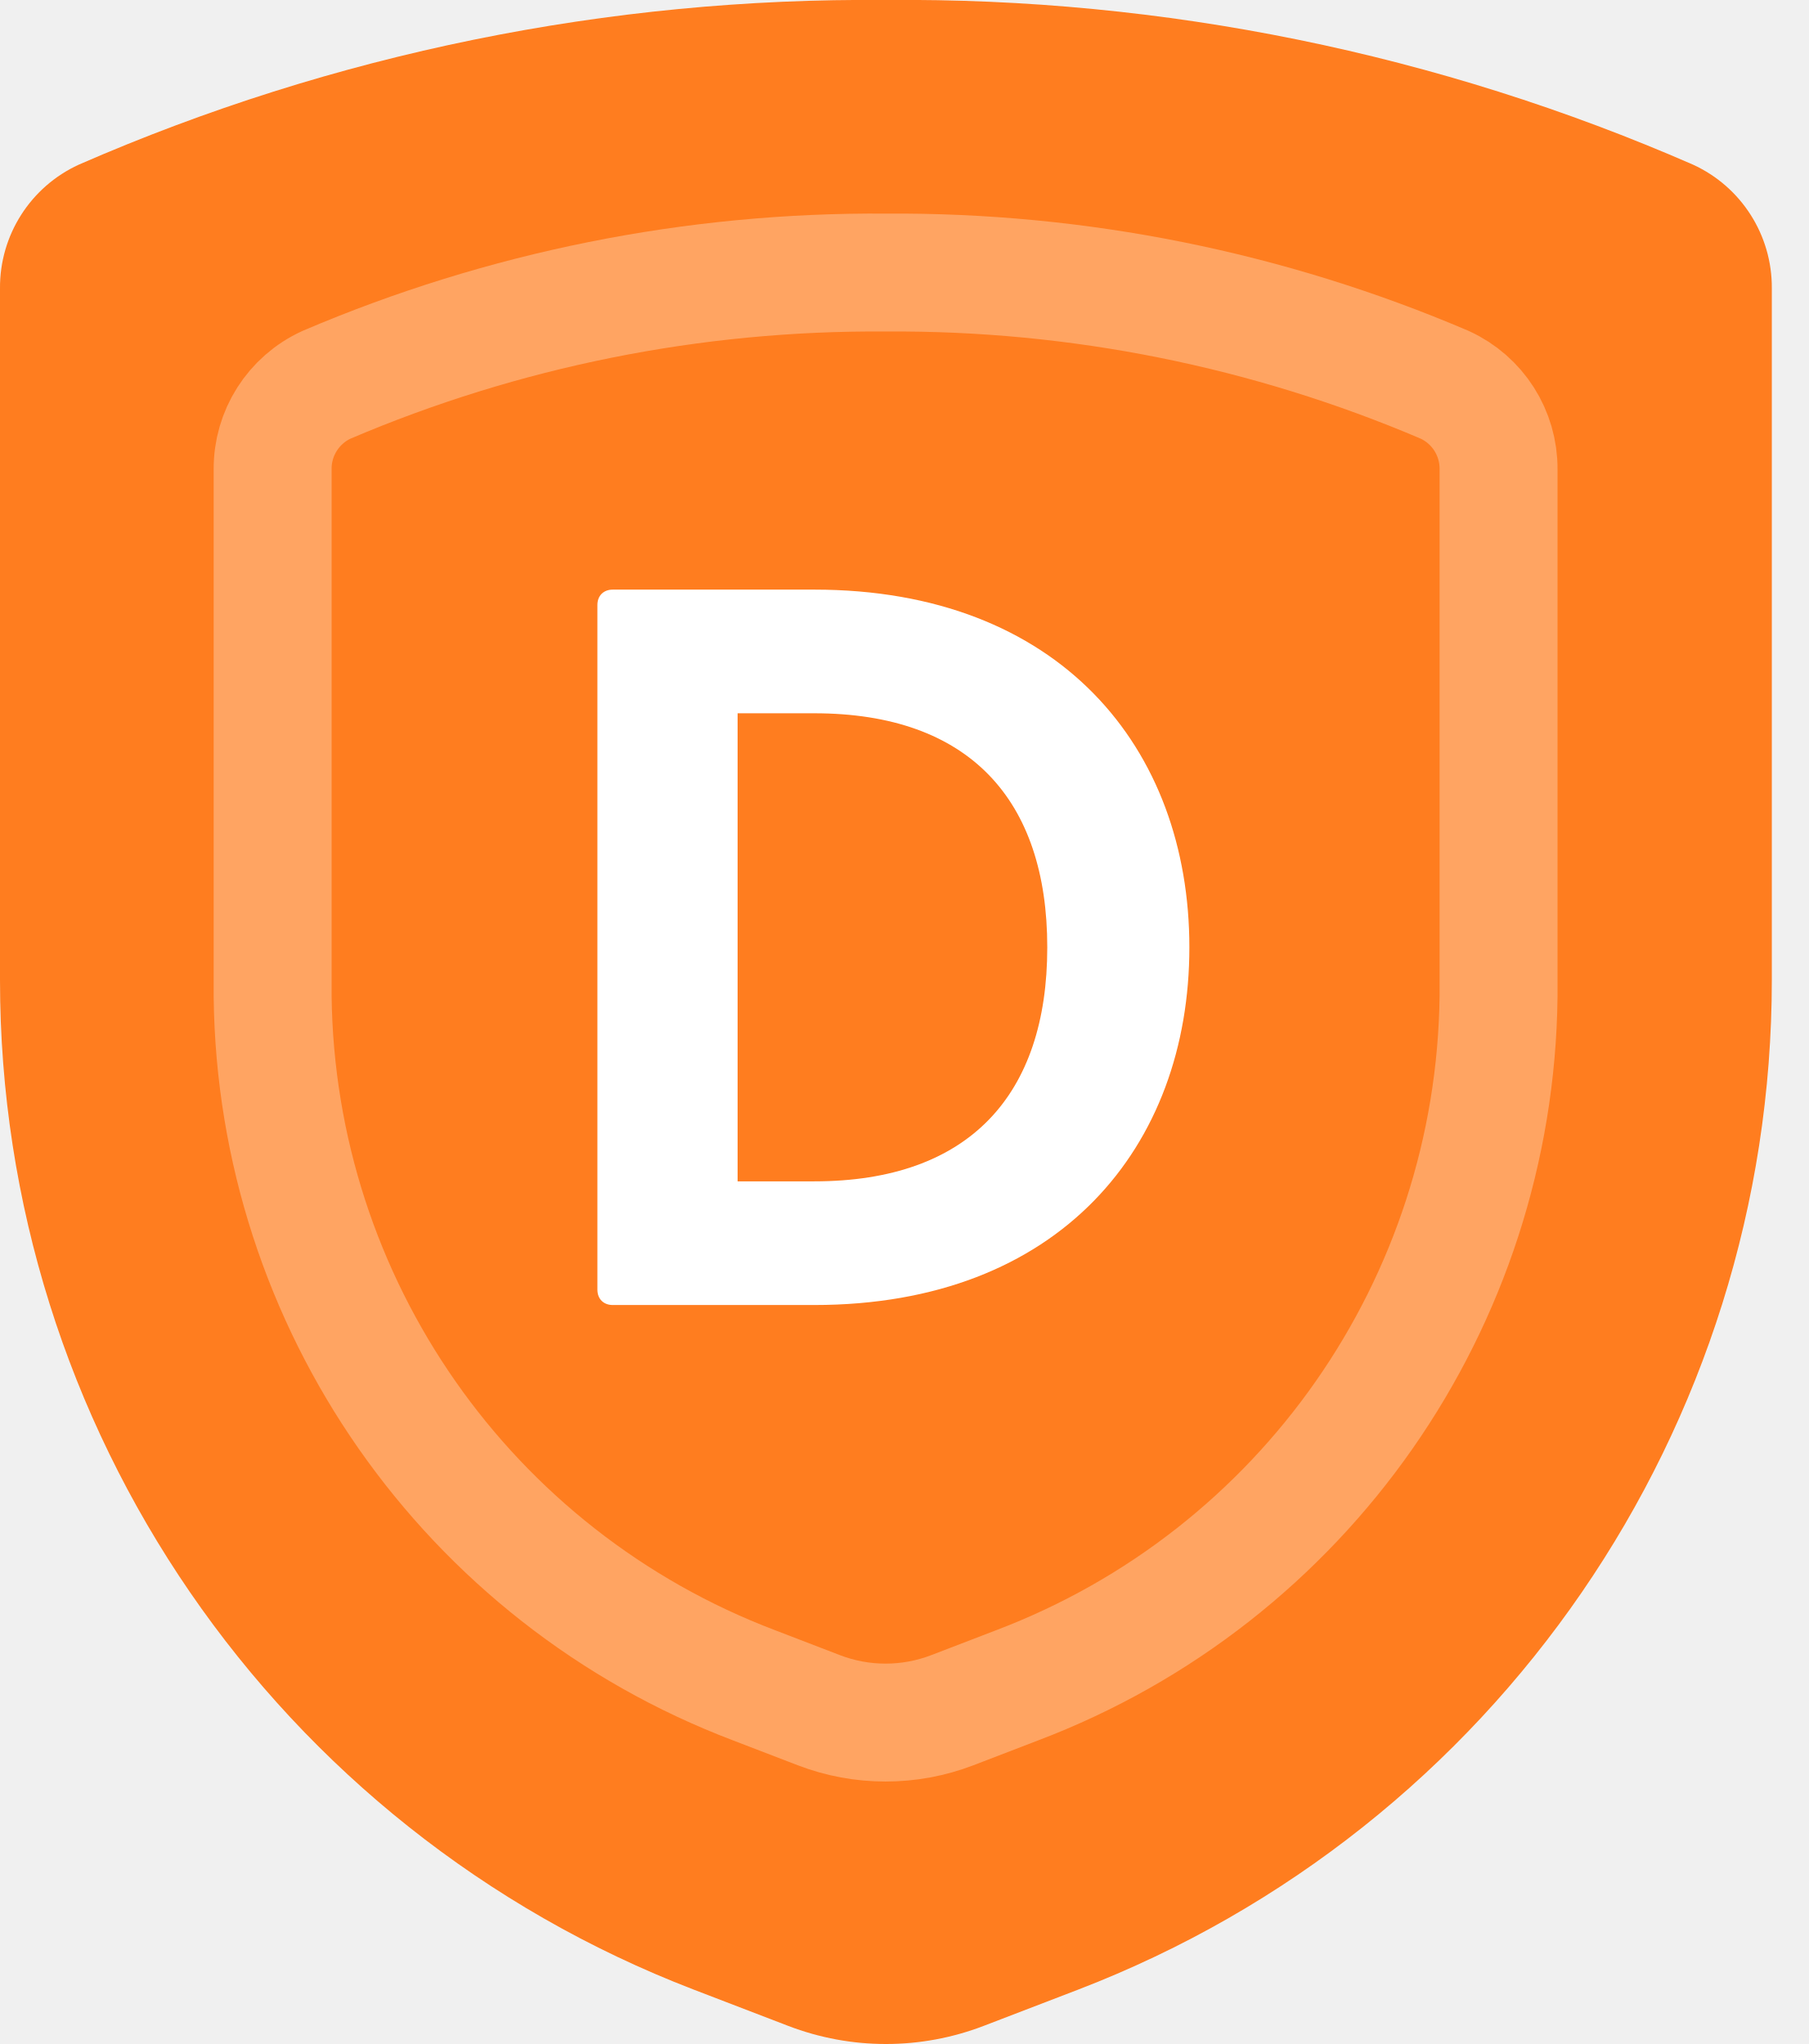
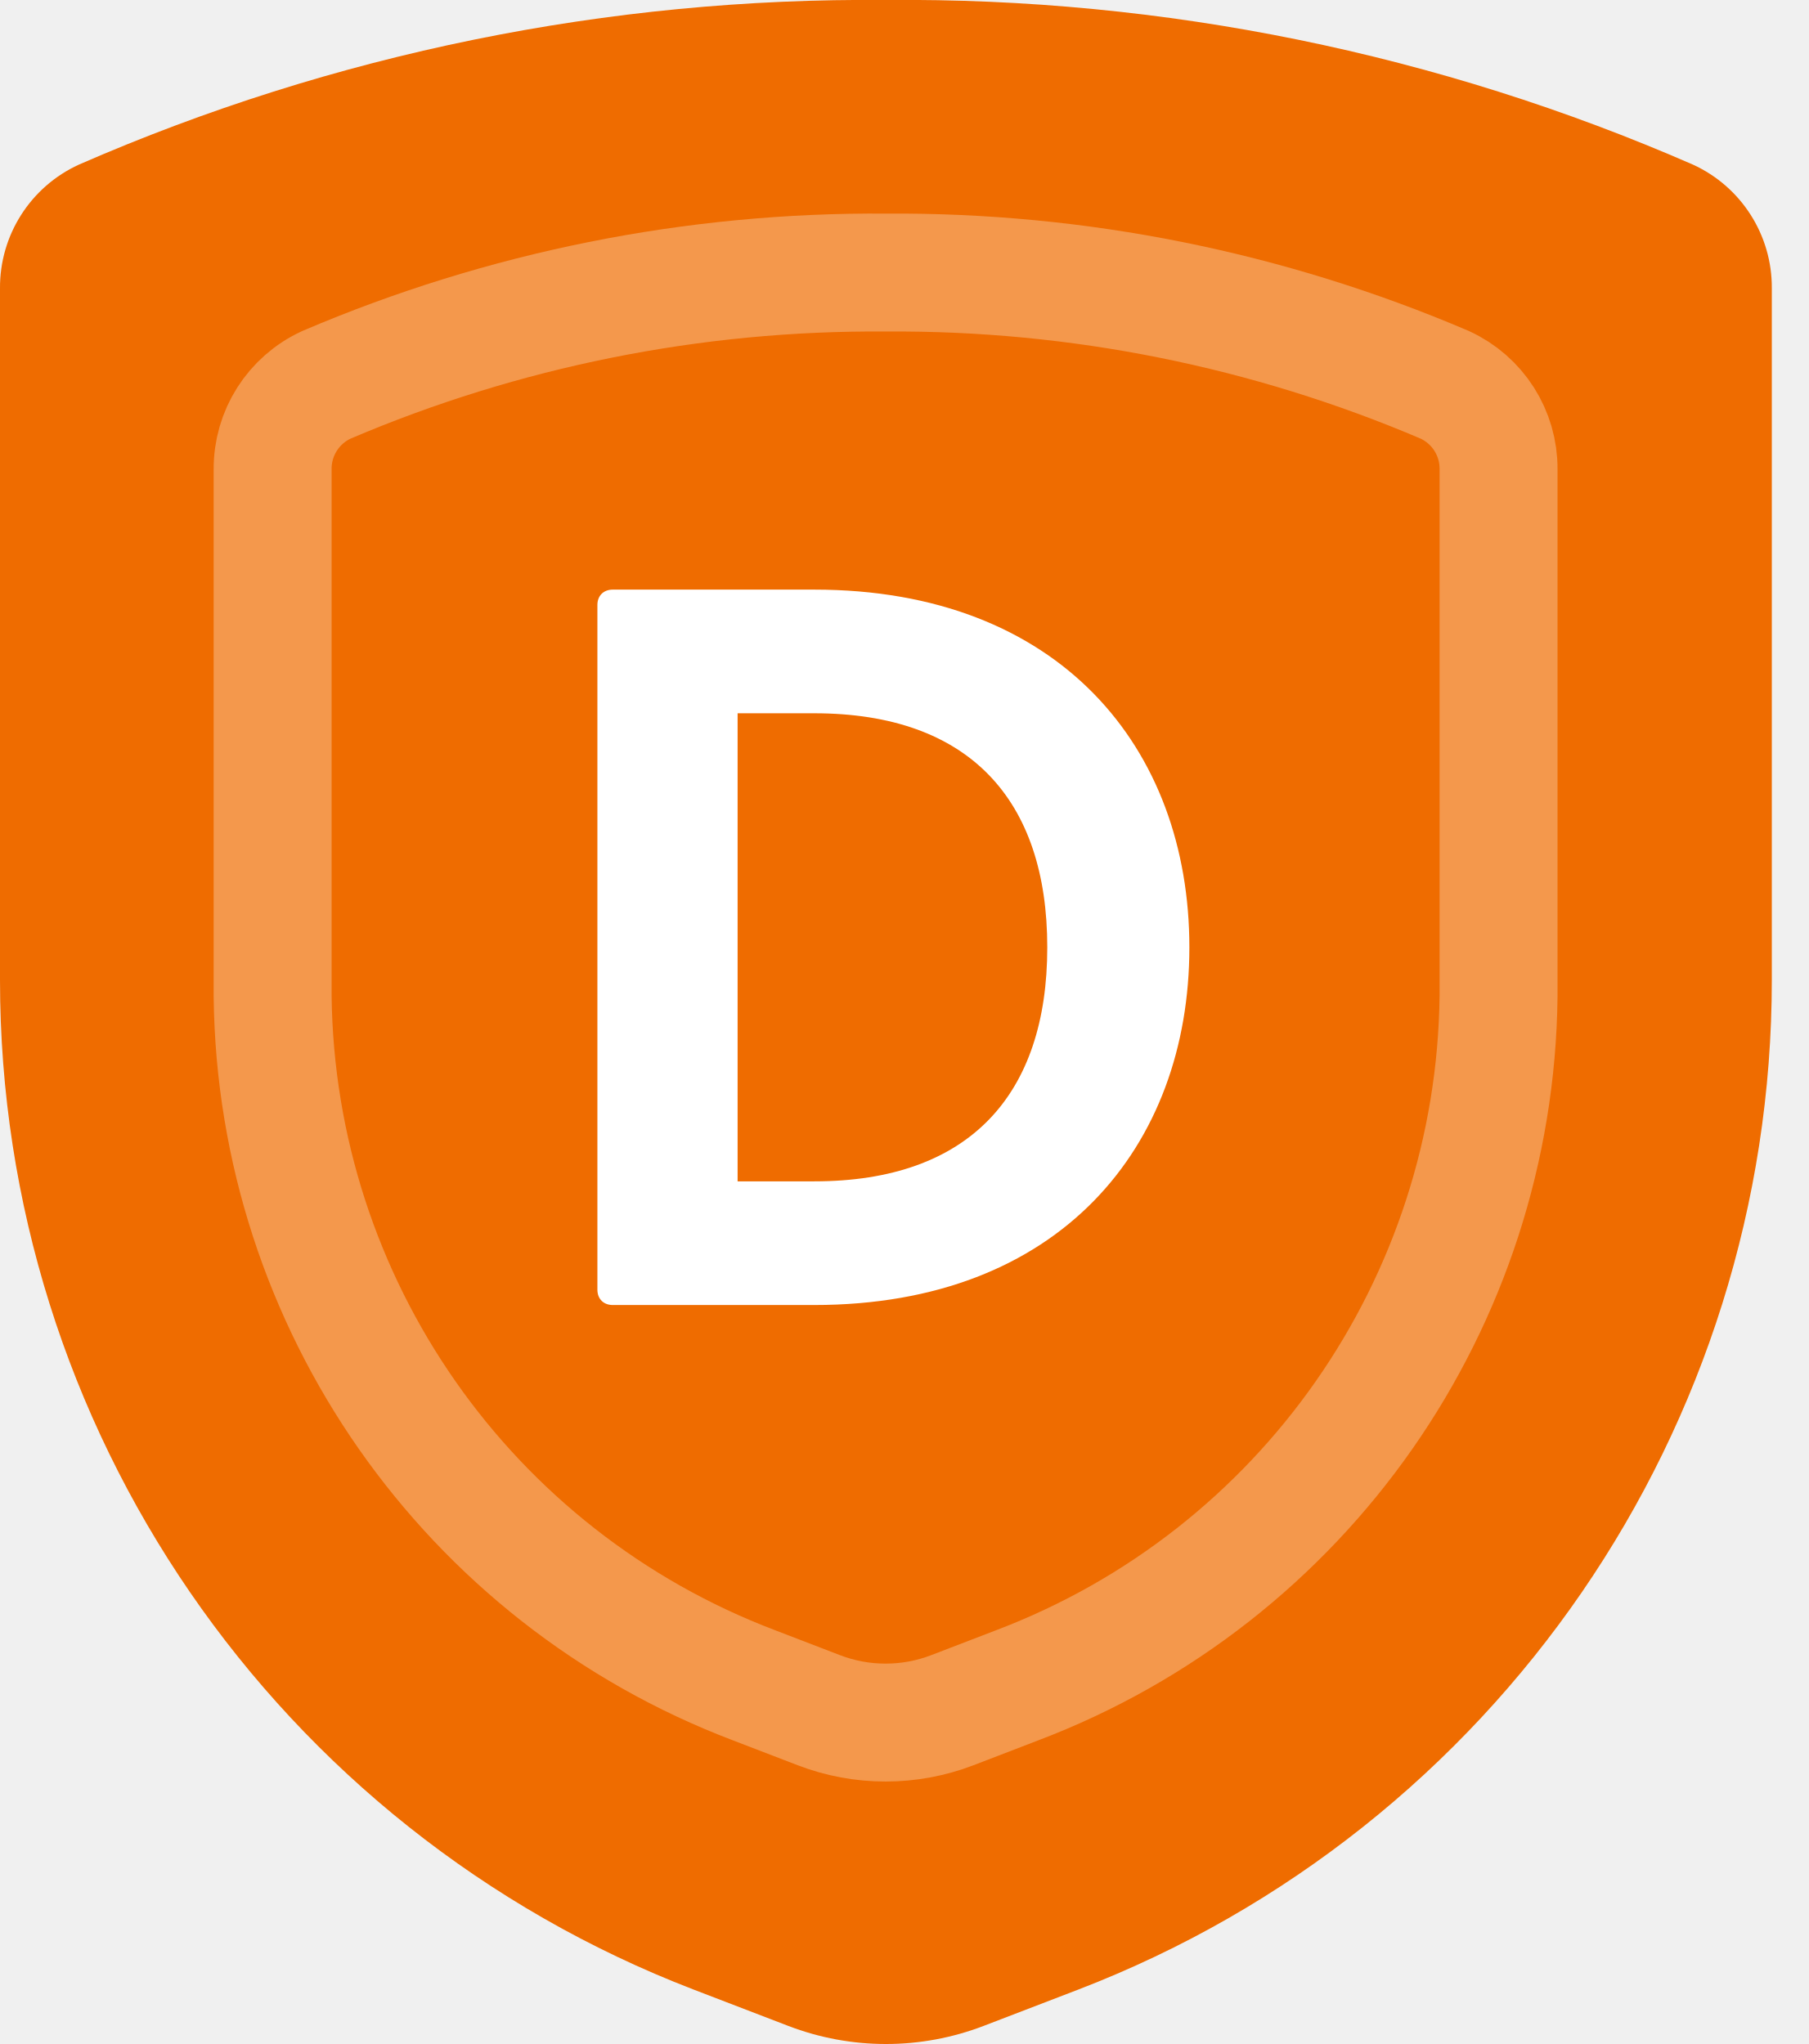
<svg xmlns="http://www.w3.org/2000/svg" viewBox="0 0 23 26" fill="none">
-   <path d="M0 3.668v8.797a13.759 13.759 0 0 0 8.819 12.842l1.203.462a3.467 3.467 0 0 0 2.489 0l1.203-.462a13.758 13.758 0 0 0 8.818-12.841V3.668a1.717 1.717 0 0 0-1.003-1.574A25.075 25.075 0 0 0 11.266 0C7.736-.032 4.24.681 1.003 2.094A1.718 1.718 0 0 0 0 3.668Z" fill="#FF7D1F" />
+   <path d="M0 3.668v8.797a13.759 13.759 0 0 0 8.819 12.842l1.203.462a3.467 3.467 0 0 0 2.489 0l1.203-.462a13.758 13.758 0 0 0 8.818-12.841V3.668a1.717 1.717 0 0 0-1.003-1.574A25.075 25.075 0 0 0 11.266 0C7.736-.032 4.24.681 1.003 2.094A1.718 1.718 0 0 0 0 3.668Z" fill="#EF6C00" />
  <path d="M3.467 5.97v6.702a9.491 9.491 0 0 0 6.124 8.766l.822.316c.546.21 1.151.21 1.698 0l.822-.316a9.49 9.49 0 0 0 6.124-8.766V5.97a1.173 1.173 0 0 0-.684-1.075 17.773 17.773 0 0 0-7.107-1.428 17.773 17.773 0 0 0-7.115 1.428 1.174 1.174 0 0 0-.684 1.075Z" stroke="#fff" stroke-opacity="0.3" stroke-width="1.5" stroke-linecap="round" stroke-linejoin="round" />
  <path d="M10.354 7.5c3.12 0 4.771 2.015 4.771 4.55 0 2.535-1.65 4.55-4.77 4.55H7.792c-.117 0-.195-.078-.195-.195v-8.71c0-.117.078-.195.195-.195h2.561Zm0 7.527c1.976 0 2.964-1.105 2.964-2.977 0-1.872-.988-2.977-2.964-2.977H9.38v5.954h.975Z" fill="#fff" />
</svg>
